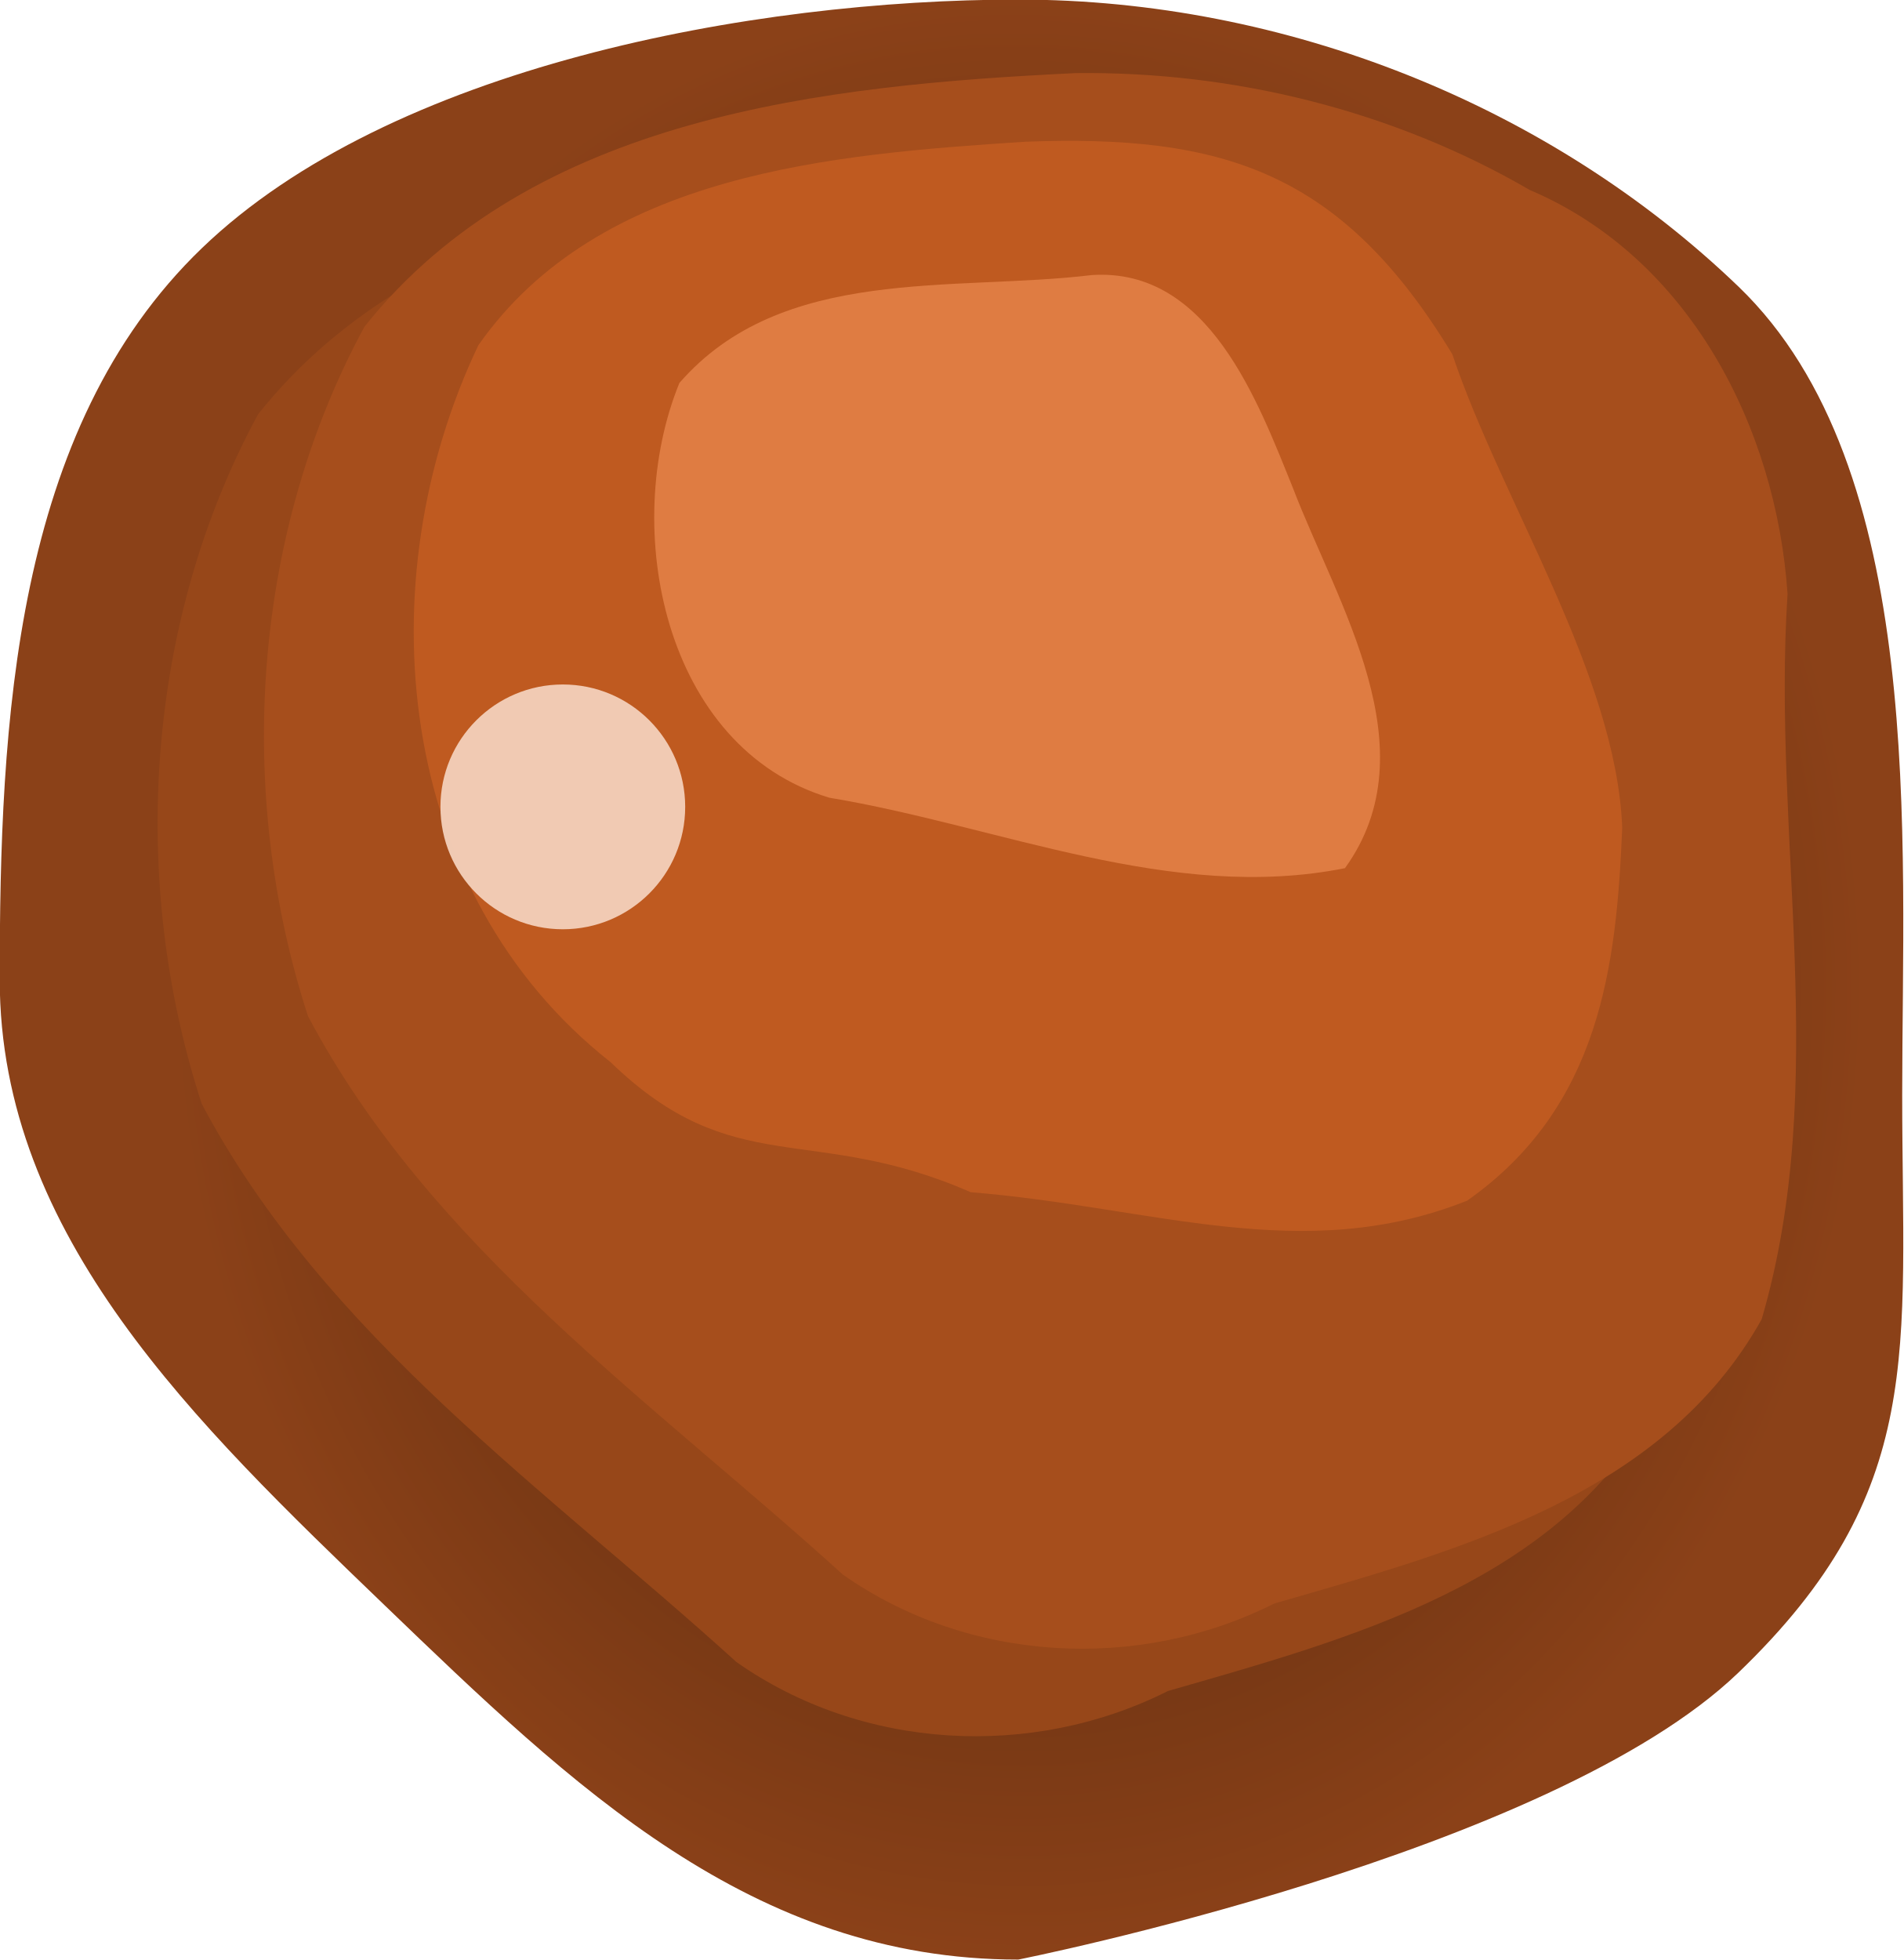
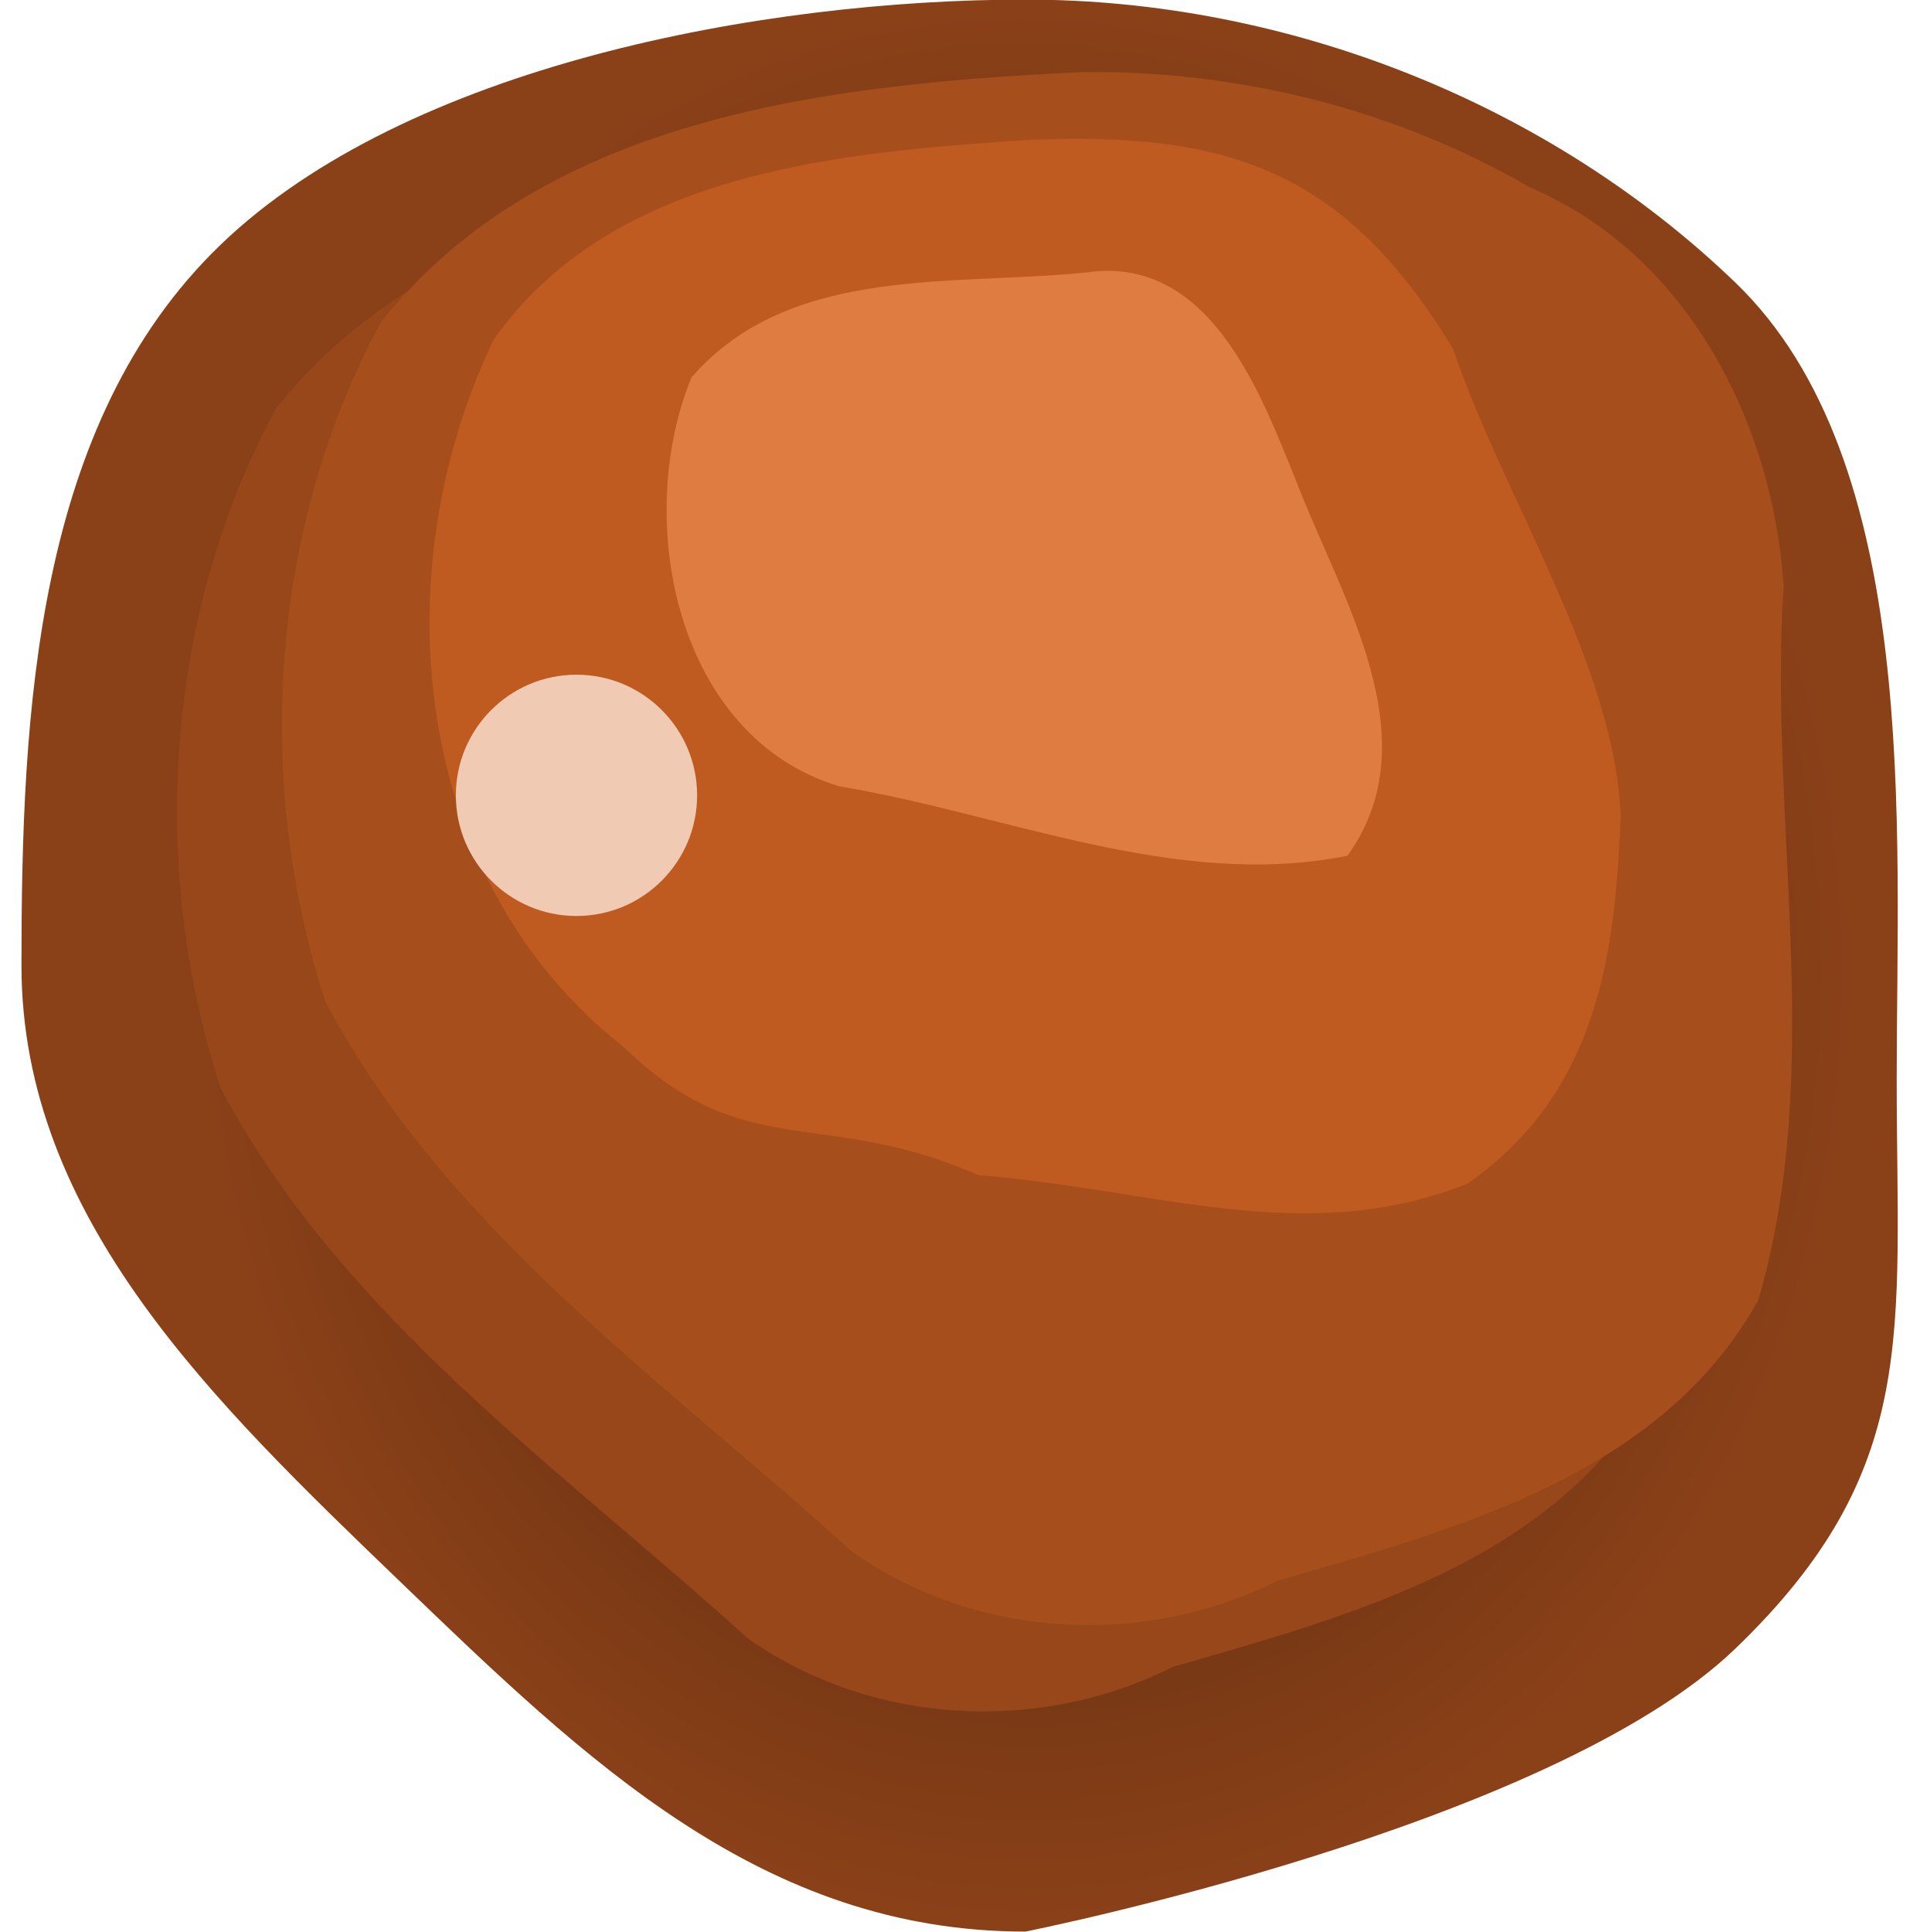
- <svg xmlns="http://www.w3.org/2000/svg" id="svg5373" viewBox="0 0 141.41 145.578" version="1.1">
+ <svg xmlns="http://www.w3.org/2000/svg" width="57.888mm" height="58.245mm" id="svg5373" viewBox="0 0 141.41 145.578" version="1.1">
  <defs id="defs5375">
    <radialGradient id="radialGradient4195-6-3-823-9-468-9" gradientUnits="userSpaceOnUse" cy="302.51" cx="662.01" gradientTransform="matrix(.25711 -.005848 .0067755 .29789 -2575.9 1919.4)" r="244.29">
      <stop id="stop65029-9" style="stop-color:#42200b" offset="0" />
      <stop id="stop65031-3" style="stop-color:#8b4118" offset="1" />
    </radialGradient>
  </defs>
  <g id="layer1" transform="translate(-429.29 -319.57)">
    <g id="g51204" transform="translate(2908.6 -1613.3)">
      <g id="g51195">
        <path id="path4073-62-8-8-0" style="fill:url(#radialGradient4195-6-3-823-9-468-9)" d="m-2338 2014.2c0 19.056 1.845 29.424-12.162 42.898-14.007 13.475-53.501 21.319-53.503 21.319-19.809 0-33.068-12.845-47.075-26.319-14.007-13.475-28.59-27.413-28.59-46.47 0-19.056 1.012-40.852 15.019-54.327s40.837-18.462 60.646-18.462 39.496 7.845 53.503 21.319c14.007 13.475 12.162 40.985 12.162 60.041z" />
        <path id="path4073-62-8-8-0-4-6" style="fill:#974719" d="m-2407.3 1944.8c-18.609 0.895-40.345 3.161-52.836 18.836-8.387 15.461-9.595 34.632-4.189 51.219 9.135 17.236 25.604 28.647 39.719 41.459 9.335 6.563 21.934 7.251 32.061 2.155 13.488-3.889 28.864-7.951 36.206-21.114 5.143-17.588 0.749-35.854 1.922-53.871-0.843-12.374-7.303-24.967-19.154-30.004-10.165-5.909-21.995-8.82-33.728-8.68z" />
        <path id="path4073-62-8-8-0-4" style="fill:#a64e1c" d="m-2399.4 1938.3c-18.609 0.895-40.345 3.161-52.836 18.836-8.387 15.461-9.595 34.632-4.189 51.219 9.135 17.236 25.604 28.647 39.719 41.459 9.335 6.563 21.934 7.251 32.061 2.155 13.488-3.889 28.864-7.951 36.206-21.114 5.143-17.588 0.749-35.854 1.922-53.871-0.843-12.374-7.303-24.967-19.154-30.004-10.165-5.909-21.995-8.82-33.728-8.68z" />
        <path id="path4073-62-8-8-0-4-0" style="fill:#bf5a20" d="m-2403.2 1943.4c-14.233 0.935-31.579 2.279-40.572 15.109-8.38 17.588-6.214 40.623 9.814 53.247 9.175 8.882 14.905 4.471 26.759 9.665 13.544 1.091 24.629 5.507 36.883 0.626 9.903-6.967 11.095-17.47 11.516-27.7-0.446-11.413-8.95-24.221-12.616-35.156-8.243-13.621-17.089-16.352-31.785-15.792z" />
        <path id="path4073-62-8-8-0-4-0-8" style="fill:#df7c42" d="m-2398.2 1953.3c-10.318 1.245-23.014-0.75-30.639 8.014-4.4 10.77-1.173 27.098 11.135 30.805 12.719 2.118 25.398 7.809 38.309 5.234 6.375-8.844-0.556-19.595-3.861-28.223-2.628-6.495-6.274-16.4-14.943-15.83z" />
      </g>
      <circle id="path51202" style="opacity:0.939;fill:#f4d1bc" d="m -2428.407,1992.814 a 9.091,9.091 0 0 1 -9.091,9.091 9.091,9.091 0 0 1 -9.091,-9.091 9.091,9.091 0 0 1 9.091,-9.091 9.091,9.091 0 0 1 9.091,9.091 z" cy="1992.8" cx="-2437.5" r="9.091" />
    </g>
  </g>
</svg>
